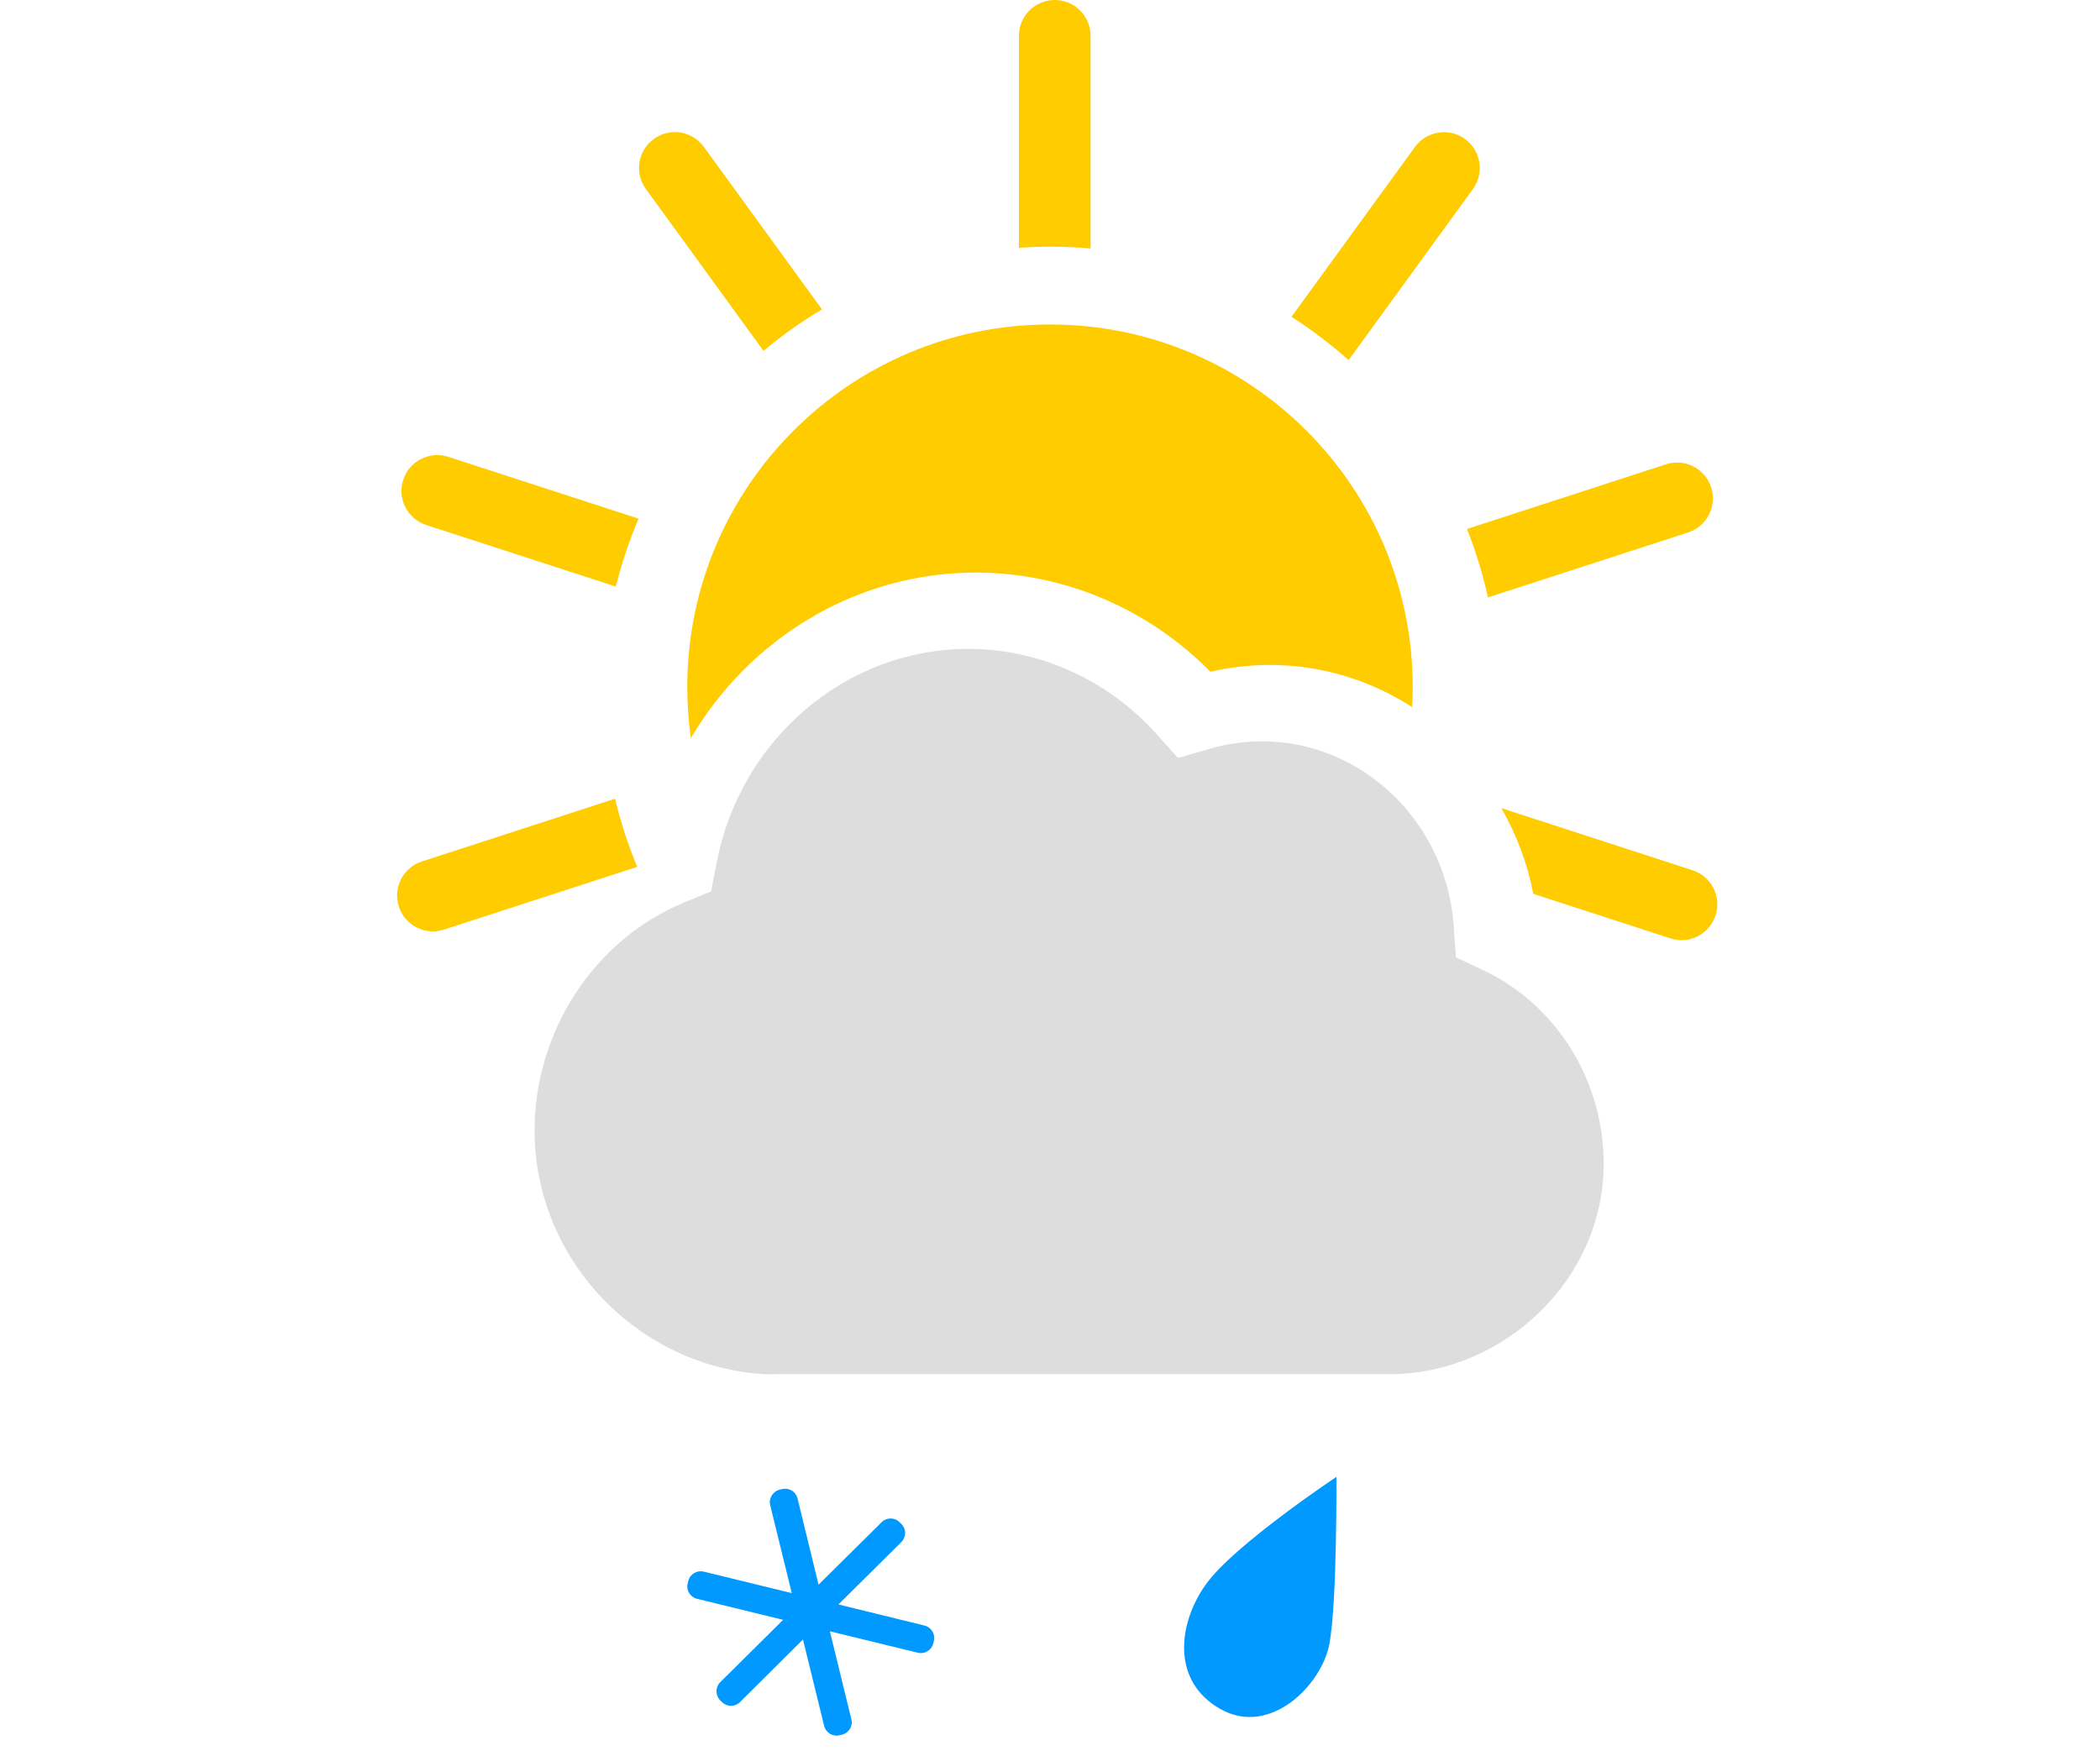
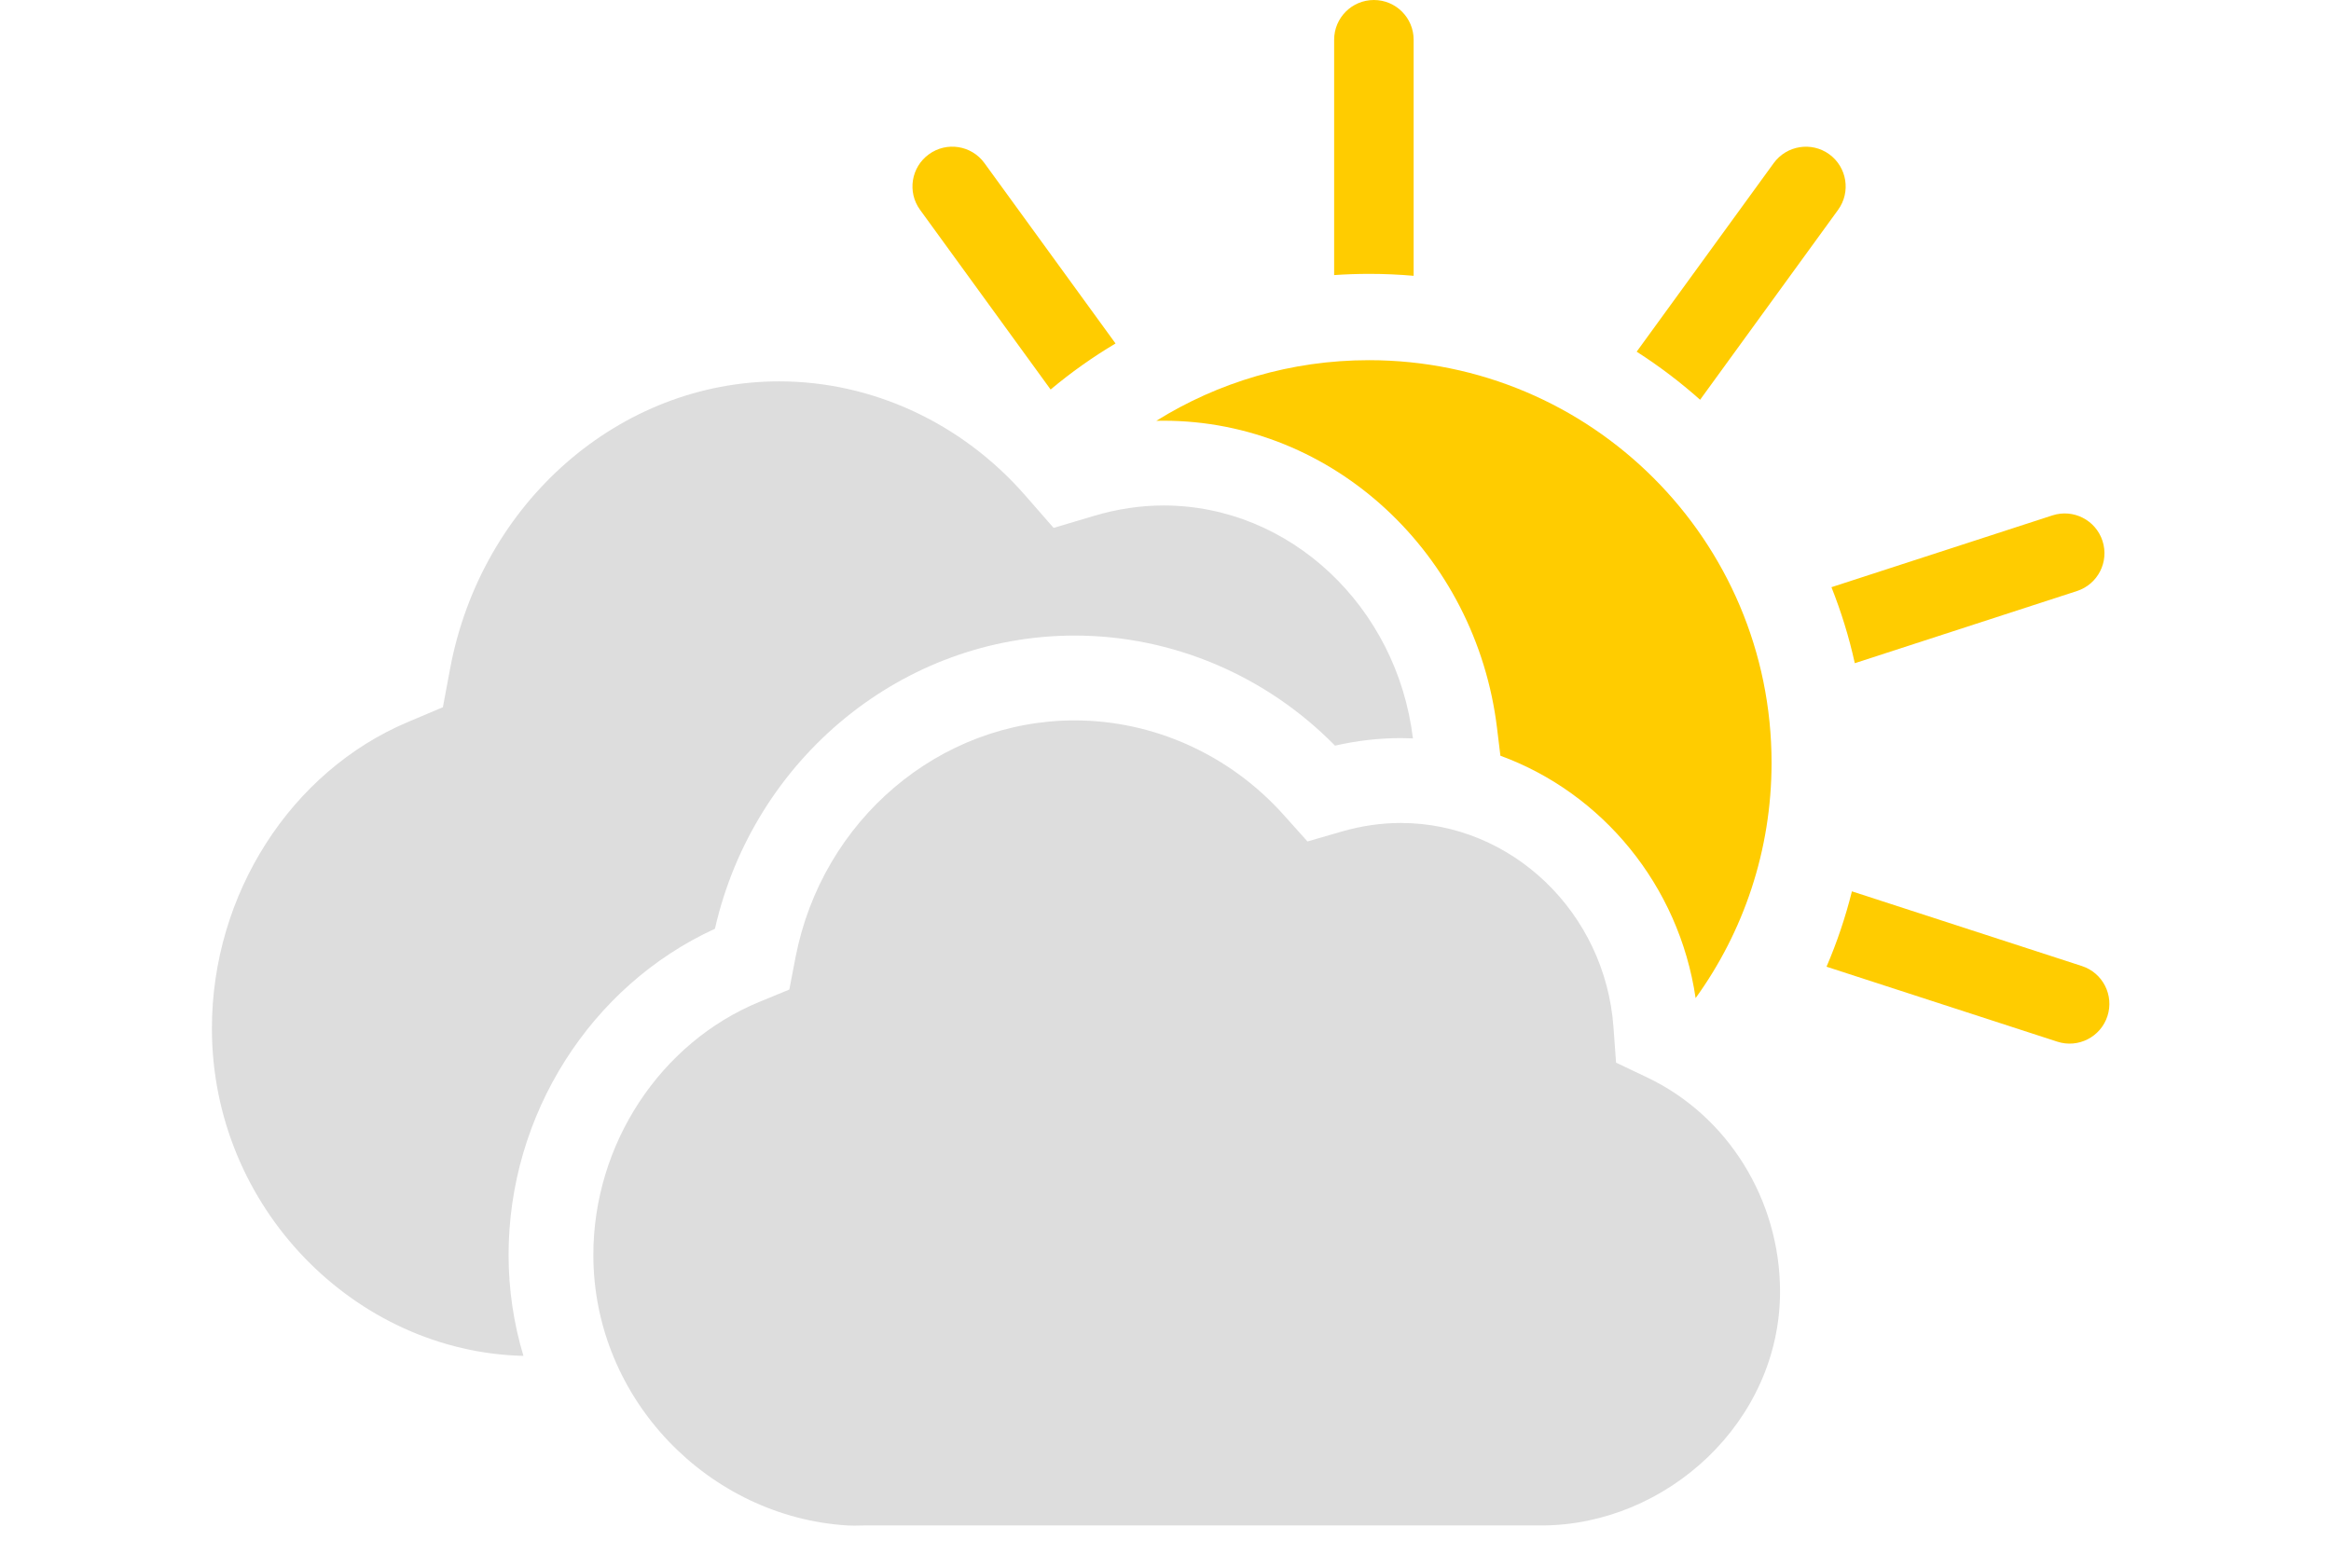
- <svg xmlns="http://www.w3.org/2000/svg" height="46" viewbox="0 0 55 46" width="55">
+ <svg xmlns="http://www.w3.org/2000/svg" height="37" viewbox="0 0 55 37" width="55">
  <g fill="none" fill-rule="evenodd">
-     <g fill="#fc0" transform="translate(10)">
-       <path d="m16.686 6.492v-5.554c0-.518.42-.938.938-.938.518 0 .938.42.938.938v5.571c-.344-.03-.692-.046-1.044-.046-.28 0-.558.01-.833.029zm7.138 1.808 3.234-4.451c.305-.419.892-.512 1.311-.208s.512.892.208 1.311l-3.256 4.482c-.467-.416-.967-.795-1.496-1.134zm4.597 5.557 5.213-1.694c.493-.16 1.022.11 1.182.603.16.493-.11 1.022-.603 1.182l-5.242 1.703c-.136-.618-.322-1.217-.551-1.794zm.898 7.313 5.01 1.628c.493.16.763.69.603 1.182-.16.493-.69.763-1.182.603l-3.592-1.167c-.156-.805-.444-1.562-.838-2.246zm-22.631 1.539-5.06 1.644c-.493.16-1.022-.11-1.182-.603s.11-1.022.603-1.182l5.059-1.644c.147.615.342 1.211.581 1.785zm-.558-7.342-4.967-1.614c-.493-.16-.763-.69-.603-1.182.16-.493.69-.763 1.182-.603l4.983 1.619c-.244.571-.444 1.166-.596 1.78zm3.866-6.176-3.08-4.24c-.305-.419-.212-1.006.208-1.311s1.006-.212 1.311.208l3.093 4.257c-.54.321-1.052.685-1.531 1.086z" fill-rule="nonzero" />
-       <path d="m8.093 19.336c-.061-.436-.093-.882-.093-1.336 0-5.247 4.253-9.5 9.5-9.5s9.5 4.253 9.5 9.5c0 .176-.005.351-.014.525-1.085-.7-2.366-1.105-3.733-1.105-.519 0-1.039.06-1.553.178-1.625-1.655-3.84-2.598-6.143-2.598-3.122 0-5.921 1.716-7.463 4.336z" />
+     <g fill="#fc0" transform="translate(21)">
+       <path d="m10.479 6.492v-5.554c0-.518.42-.938.938-.938s.938.42.938.938v5.571c-.344-.03-.692-.046-1.044-.046-.28 0-.558.01-.833.029zm7.138 1.808 3.234-4.451c.305-.419.892-.512 1.311-.208.419.305.512.892.208 1.311l-3.256 4.482c-.467-.416-.967-.795-1.496-1.134zm4.597 5.557 5.213-1.694c.493-.16 1.022.11 1.182.603.16.493-.11 1.022-.603 1.182l-5.242 1.703c-.136-.618-.322-1.217-.551-1.794zm.481 7.178 5.427 1.763c.493.16.763.69.603 1.182-.16.493-.69.763-1.182.603l-5.446-1.769c.245-.571.446-1.165.599-1.779zm-18.906-11.843-3.08-4.24c-.305-.419-.212-1.006.208-1.311s1.006-.212 1.311.208l3.093 4.257c-.54.321-1.052.685-1.531 1.086z" fill-rule="nonzero" />
+       <path d="m19.007 23.556c1.128-1.562 1.793-3.481 1.793-5.556 0-5.247-4.253-9.5-9.5-9.5-1.842 0-3.561.524-5.017 1.431.057-.001.114-.002.172-.002 4.008 0 7.372 3.155 7.868 7.256l.079.65c2.401.878 4.216 3.06 4.606 5.72z" />
    </g>
-     <path d="m38.131 25.078-.06-.839c-.193-2.702-2.397-4.819-5.019-4.819-.462 0-.931.068-1.392.202l-.809.234-.571-.637c-1.267-1.411-3.061-2.22-4.923-2.22-3.188 0-5.959 2.352-6.586 5.593l-.146.759-.697.287c-2.349.963-3.927 3.365-3.927 5.975 0 3.415 2.737 6.188 6 6.385.083.005.208.005.377 0h15.988c.066 0.0.111 0.0.135 0 2.916-.058 5.5-2.488 5.5-5.518 0-2.163-1.228-4.145-3.131-5.053z" fill="#ddd" />
-     <g fill="#09f">
-       <path d="m4.818 4.067c-.205 1.079-1.55 2.434-2.847 1.709s-1.124-2.235-.392-3.266 3.422-2.82 3.422-2.82.021 3.297-.184 4.376z" transform="translate(30 39)" />
-       <path d="m4.959 4.032 1.65-1.636c.128-.13.131-.34 0-.47l-.048-.047c-.128-.132-.34-.132-.47-.003l-1.653 1.638-.55-2.26c-.043-.178-.225-.288-.405-.244l-.064.016c-.178.042-.291.227-.248.403l.566 2.306-2.307-.563c-.177-.043-.36.065-.405.245l-.014.064c-.047.181.067.361.245.403l2.254.551-1.647 1.634c-.13.131-.13.342-.003.473l.048.047c.131.131.34.131.471.003l1.651-1.642.555 2.264c.043.178.225.289.402.244l.064-.014c.181-.045.293-.225.247-.403l-.563-2.306 2.305.562c.177.045.359-.067.402-.244l.017-.064c.045-.177-.067-.36-.244-.404z" transform="translate(17 38)" />
-     </g>
+     <path d="m12.35 31.998c-3.965-.093-7.35-3.496-7.35-7.728 0-3.161 1.86-6.067 4.629-7.233l.821-.347.172-.919c.739-3.924 4.005-6.771 7.762-6.771 2.195 0 4.309.979 5.802 2.687l.674.771.954-.284c.544-.162 1.096-.245 1.641-.245 2.983 0 5.507 2.388 5.883 5.496-.095-.004-.19-.006-.285-.006-.519 0-1.039.06-1.553.178-1.625-1.655-3.84-2.598-6.143-2.598-4.06 0-7.573 2.901-8.488 6.919-2.938 1.347-4.869 4.391-4.869 7.696 0 .827.123 1.627.35 2.383zm25.781-6.92.738.351c1.903.907 3.131 2.89 3.131 5.053 0 3.068-2.676 5.518-5.635 5.518h-.365-15.623c-.169.005-.294.005-.377 0-3.263-.197-6-2.97-6-6.385 0-2.611 1.578-5.012 3.927-5.975l.697-.287.146-.759c.627-3.242 3.399-5.593 6.586-5.593 1.862 0 3.656.809 4.923 2.22l.571.637.809-.234c.462-.134.93-.202 1.392-.202 2.621 0 4.825 2.117 5.019 4.819z" fill="#ddd" />
  </g>
</svg>
